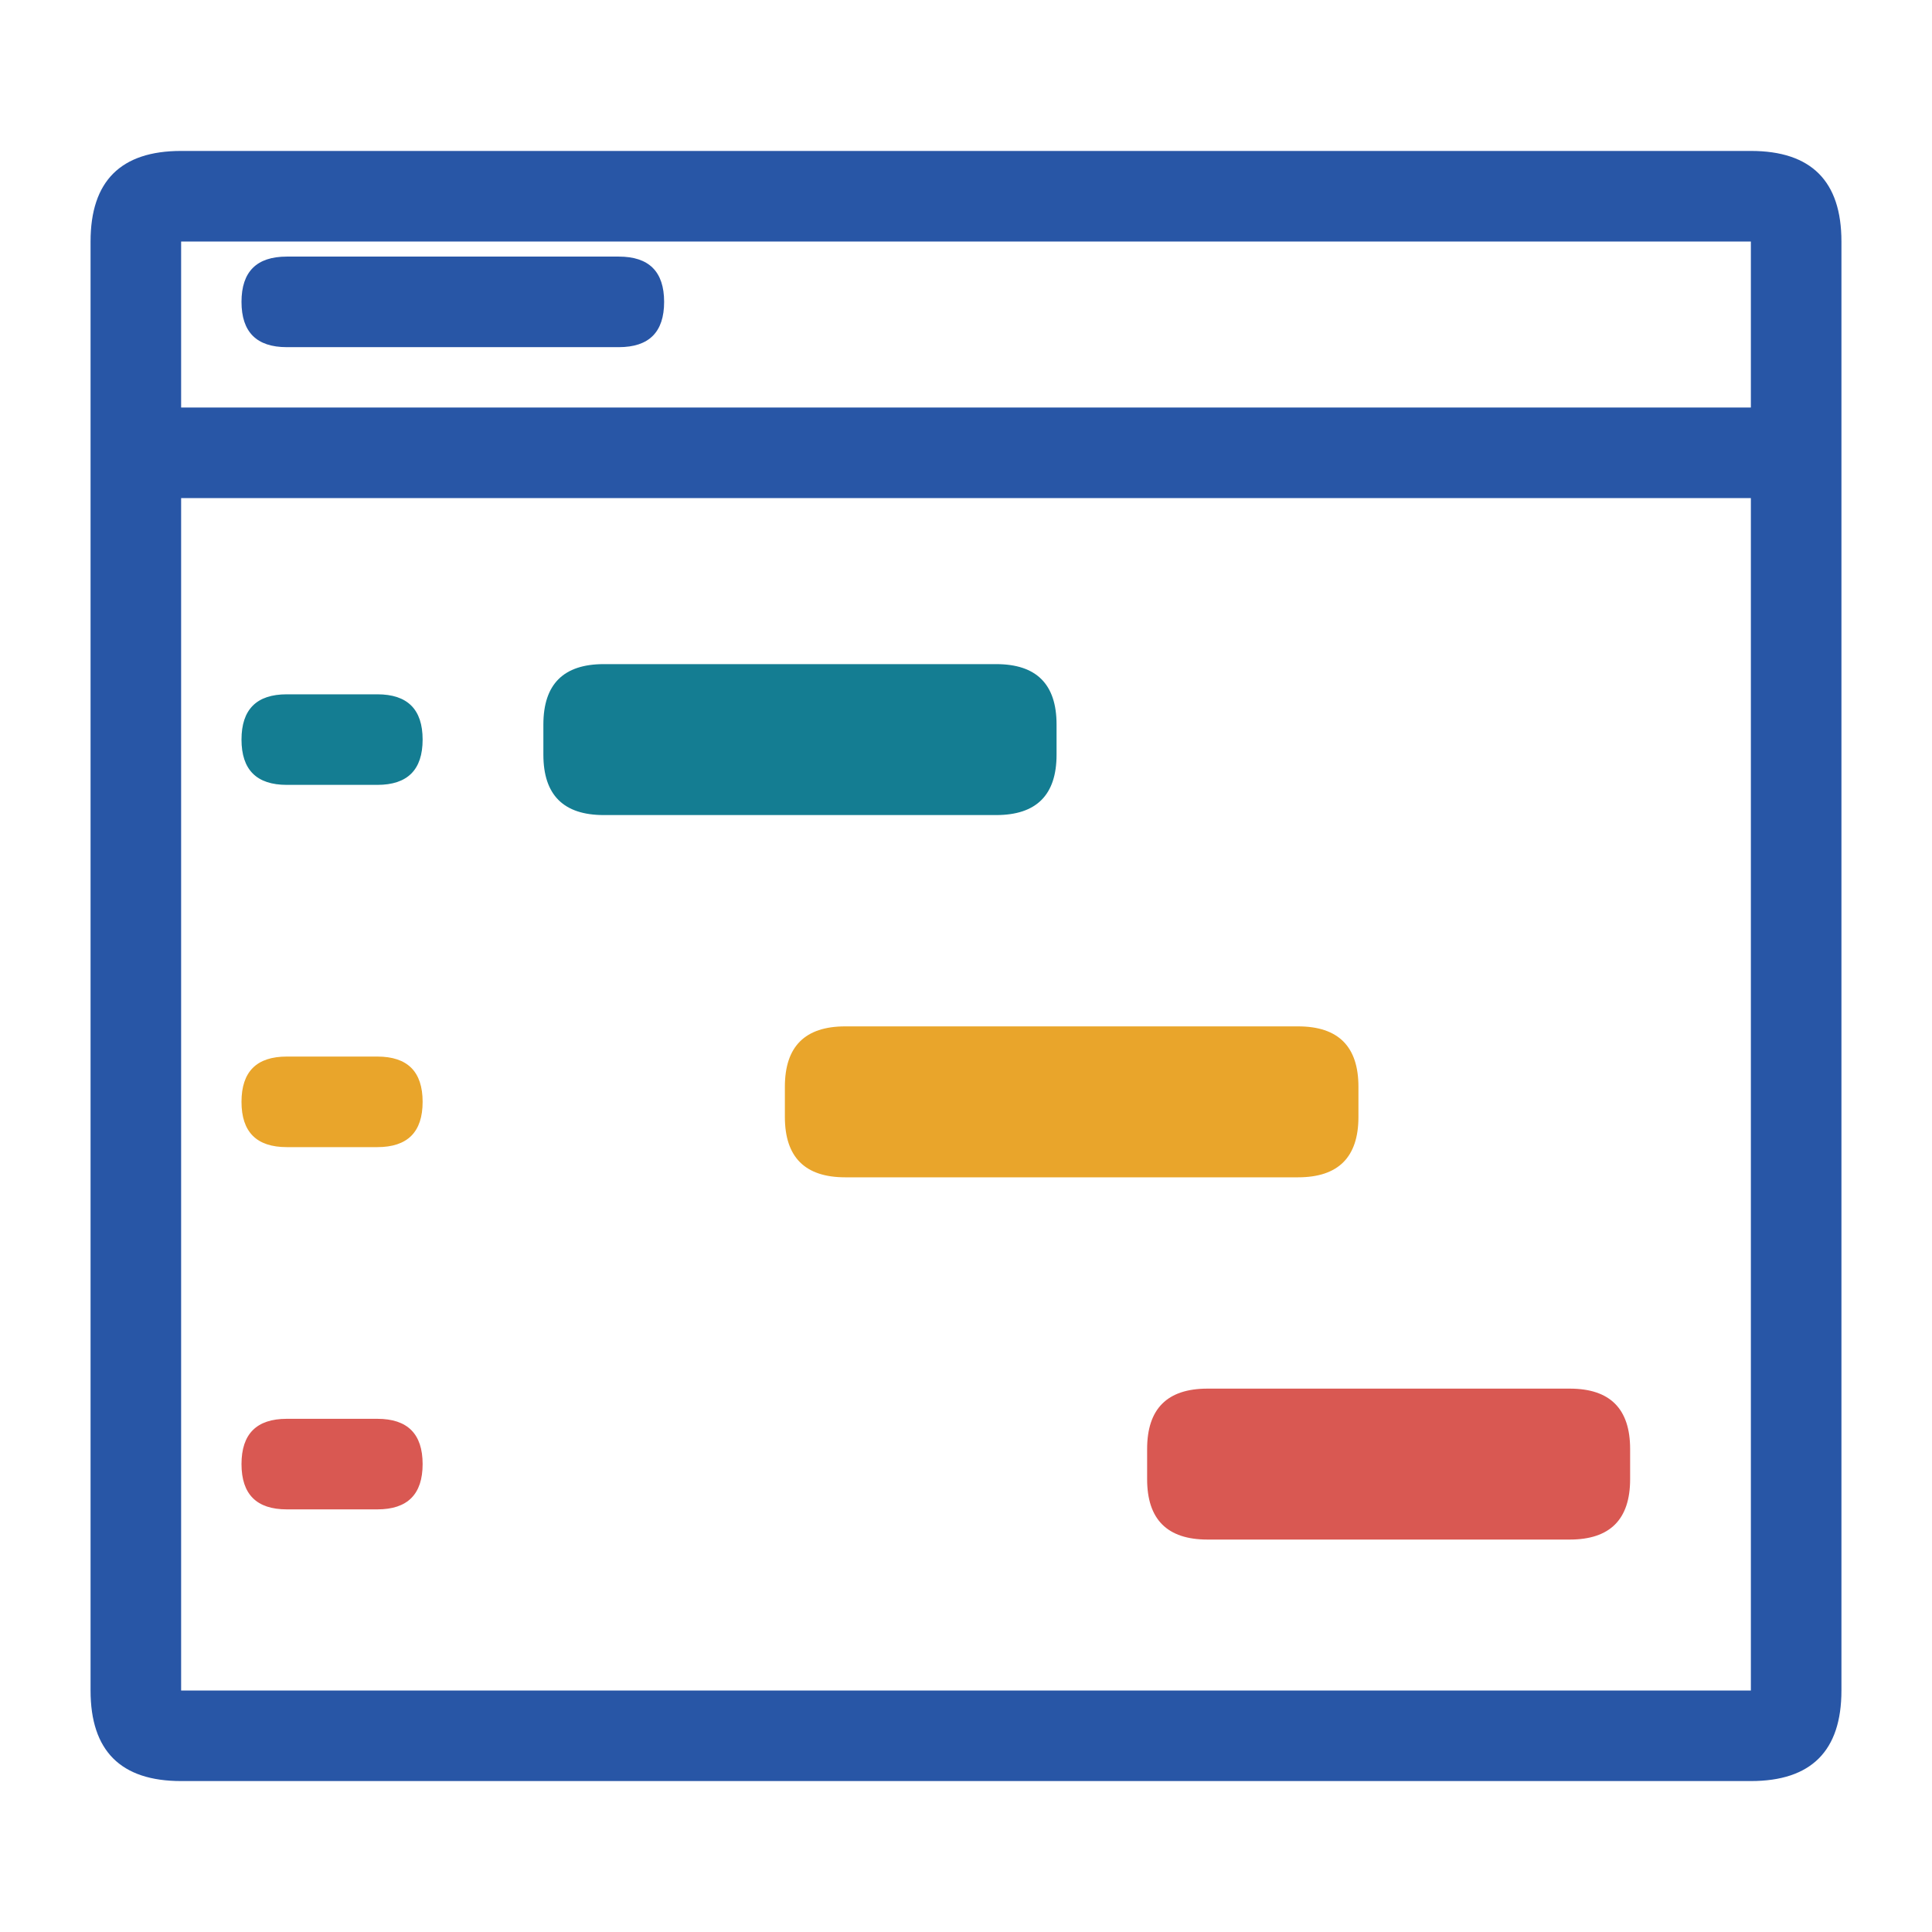
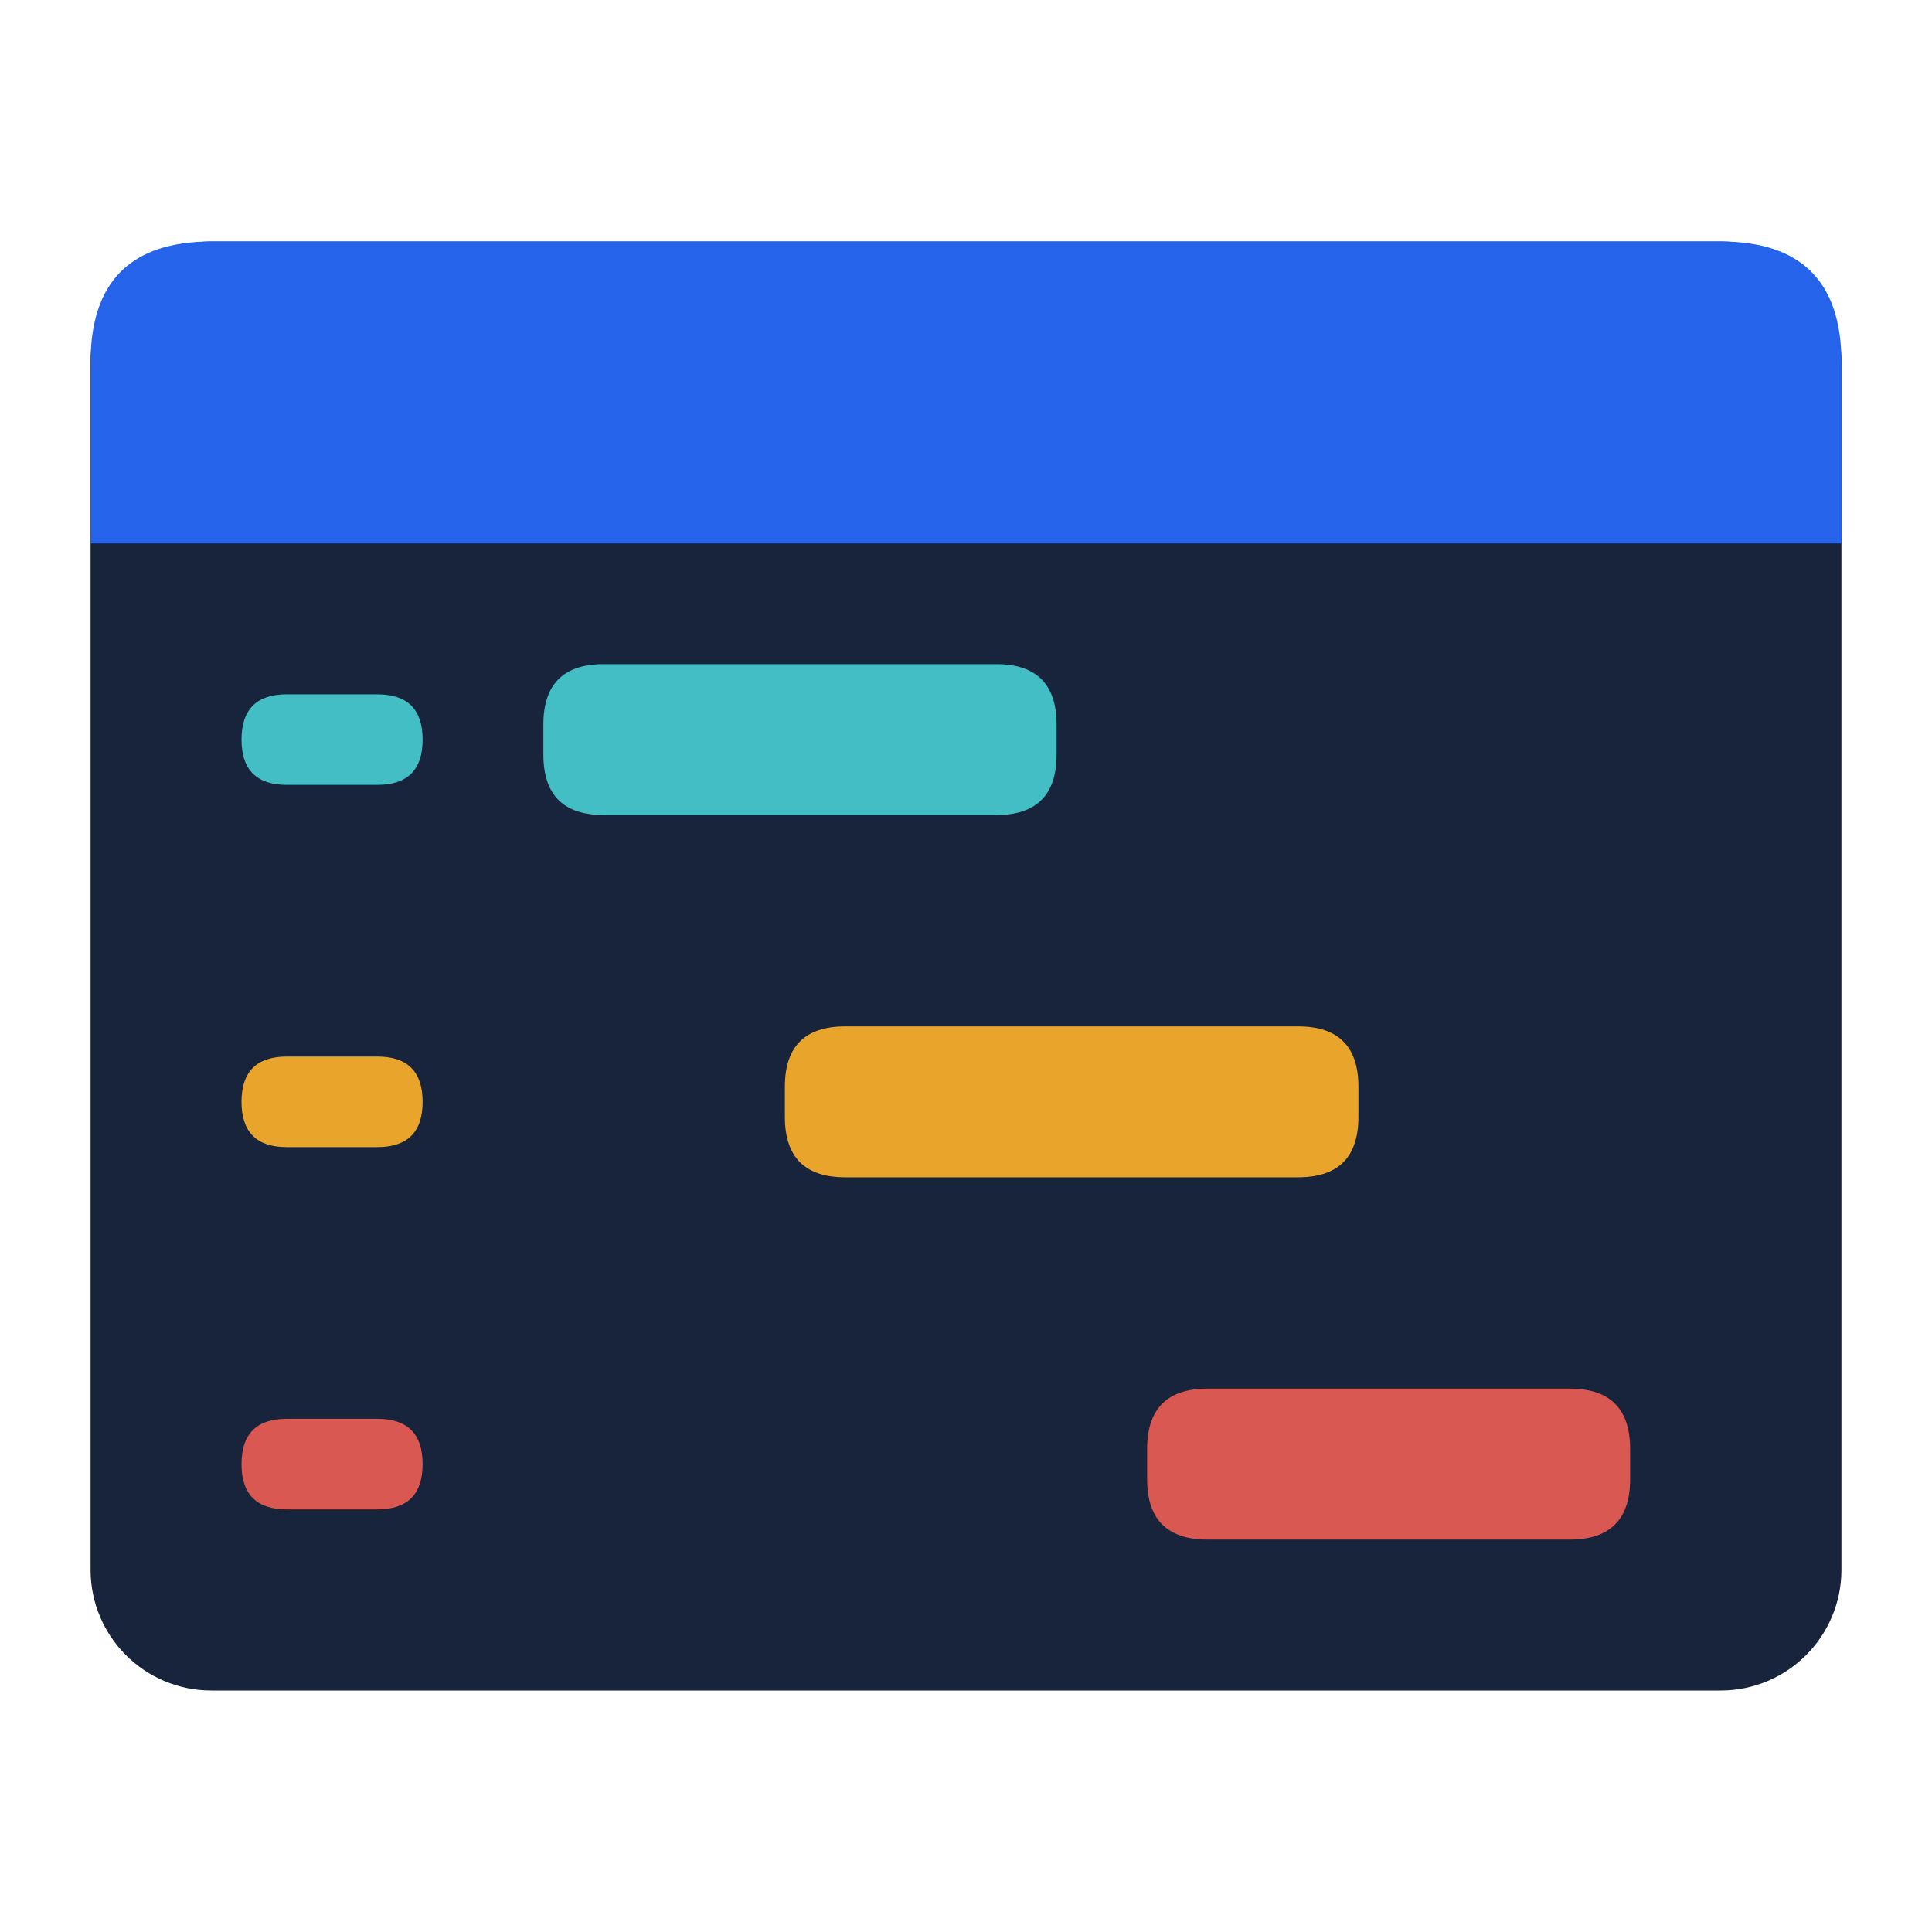
<svg xmlns="http://www.w3.org/2000/svg" width="512" height="512" viewBox="0 0 512 512">
-   <path fill="#2856A6" fill-rule="evenodd" d="M48 40H464Q488 40 488 64V448Q488 472 464 472H48Q24 472 24 448V64Q24 40 48 40ZM48 64V108H464V64ZM48 132V448H464V132ZM76 68H164Q176 68 176 80Q176 92 164 92H76Q64 92 64 80Q64 68 76 68Z" />
-   <path fill="#147D92" d="M76 184H100Q112 184 112 196Q112 208 100 208H76Q64 208 64 196Q64 184 76 184ZM160 176H264Q280 176 280 192V200Q280 216 264 216H160Q144 216 144 200V192Q144 176 160 176Z" />
+   <rect x="24" y="64" width="464" height="384" rx="32" fill="#17243B" />
+   <path d="M56 64H456Q488 64 488 96V144H24V96Q24 64 56 64Z" fill="#2563EB" />
+   <path fill="#43BEC5" d="M76 184H100Q112 184 112 196Q112 208 100 208H76Q64 208 64 196Q64 184 76 184ZM160 176H264Q280 176 280 192V200Q280 216 264 216H160Q144 216 144 200V192Q144 176 160 176Z" />
  <path fill="#E9A52B" d="M76 280H100Q112 280 112 292Q112 304 100 304H76Q64 304 64 292Q64 280 76 280ZM224 272H344Q360 272 360 288V296Q360 312 344 312H224Q208 312 208 296V288Q208 272 224 272Z" />
  <path fill="#D95852" d="M76 376H100Q112 376 112 388Q112 400 100 400H76Q64 400 64 388Q64 376 76 376ZM320 368H416Q432 368 432 384V392Q432 408 416 408H320Q304 408 304 392V384Q304 368 320 368Z" />
</svg>
